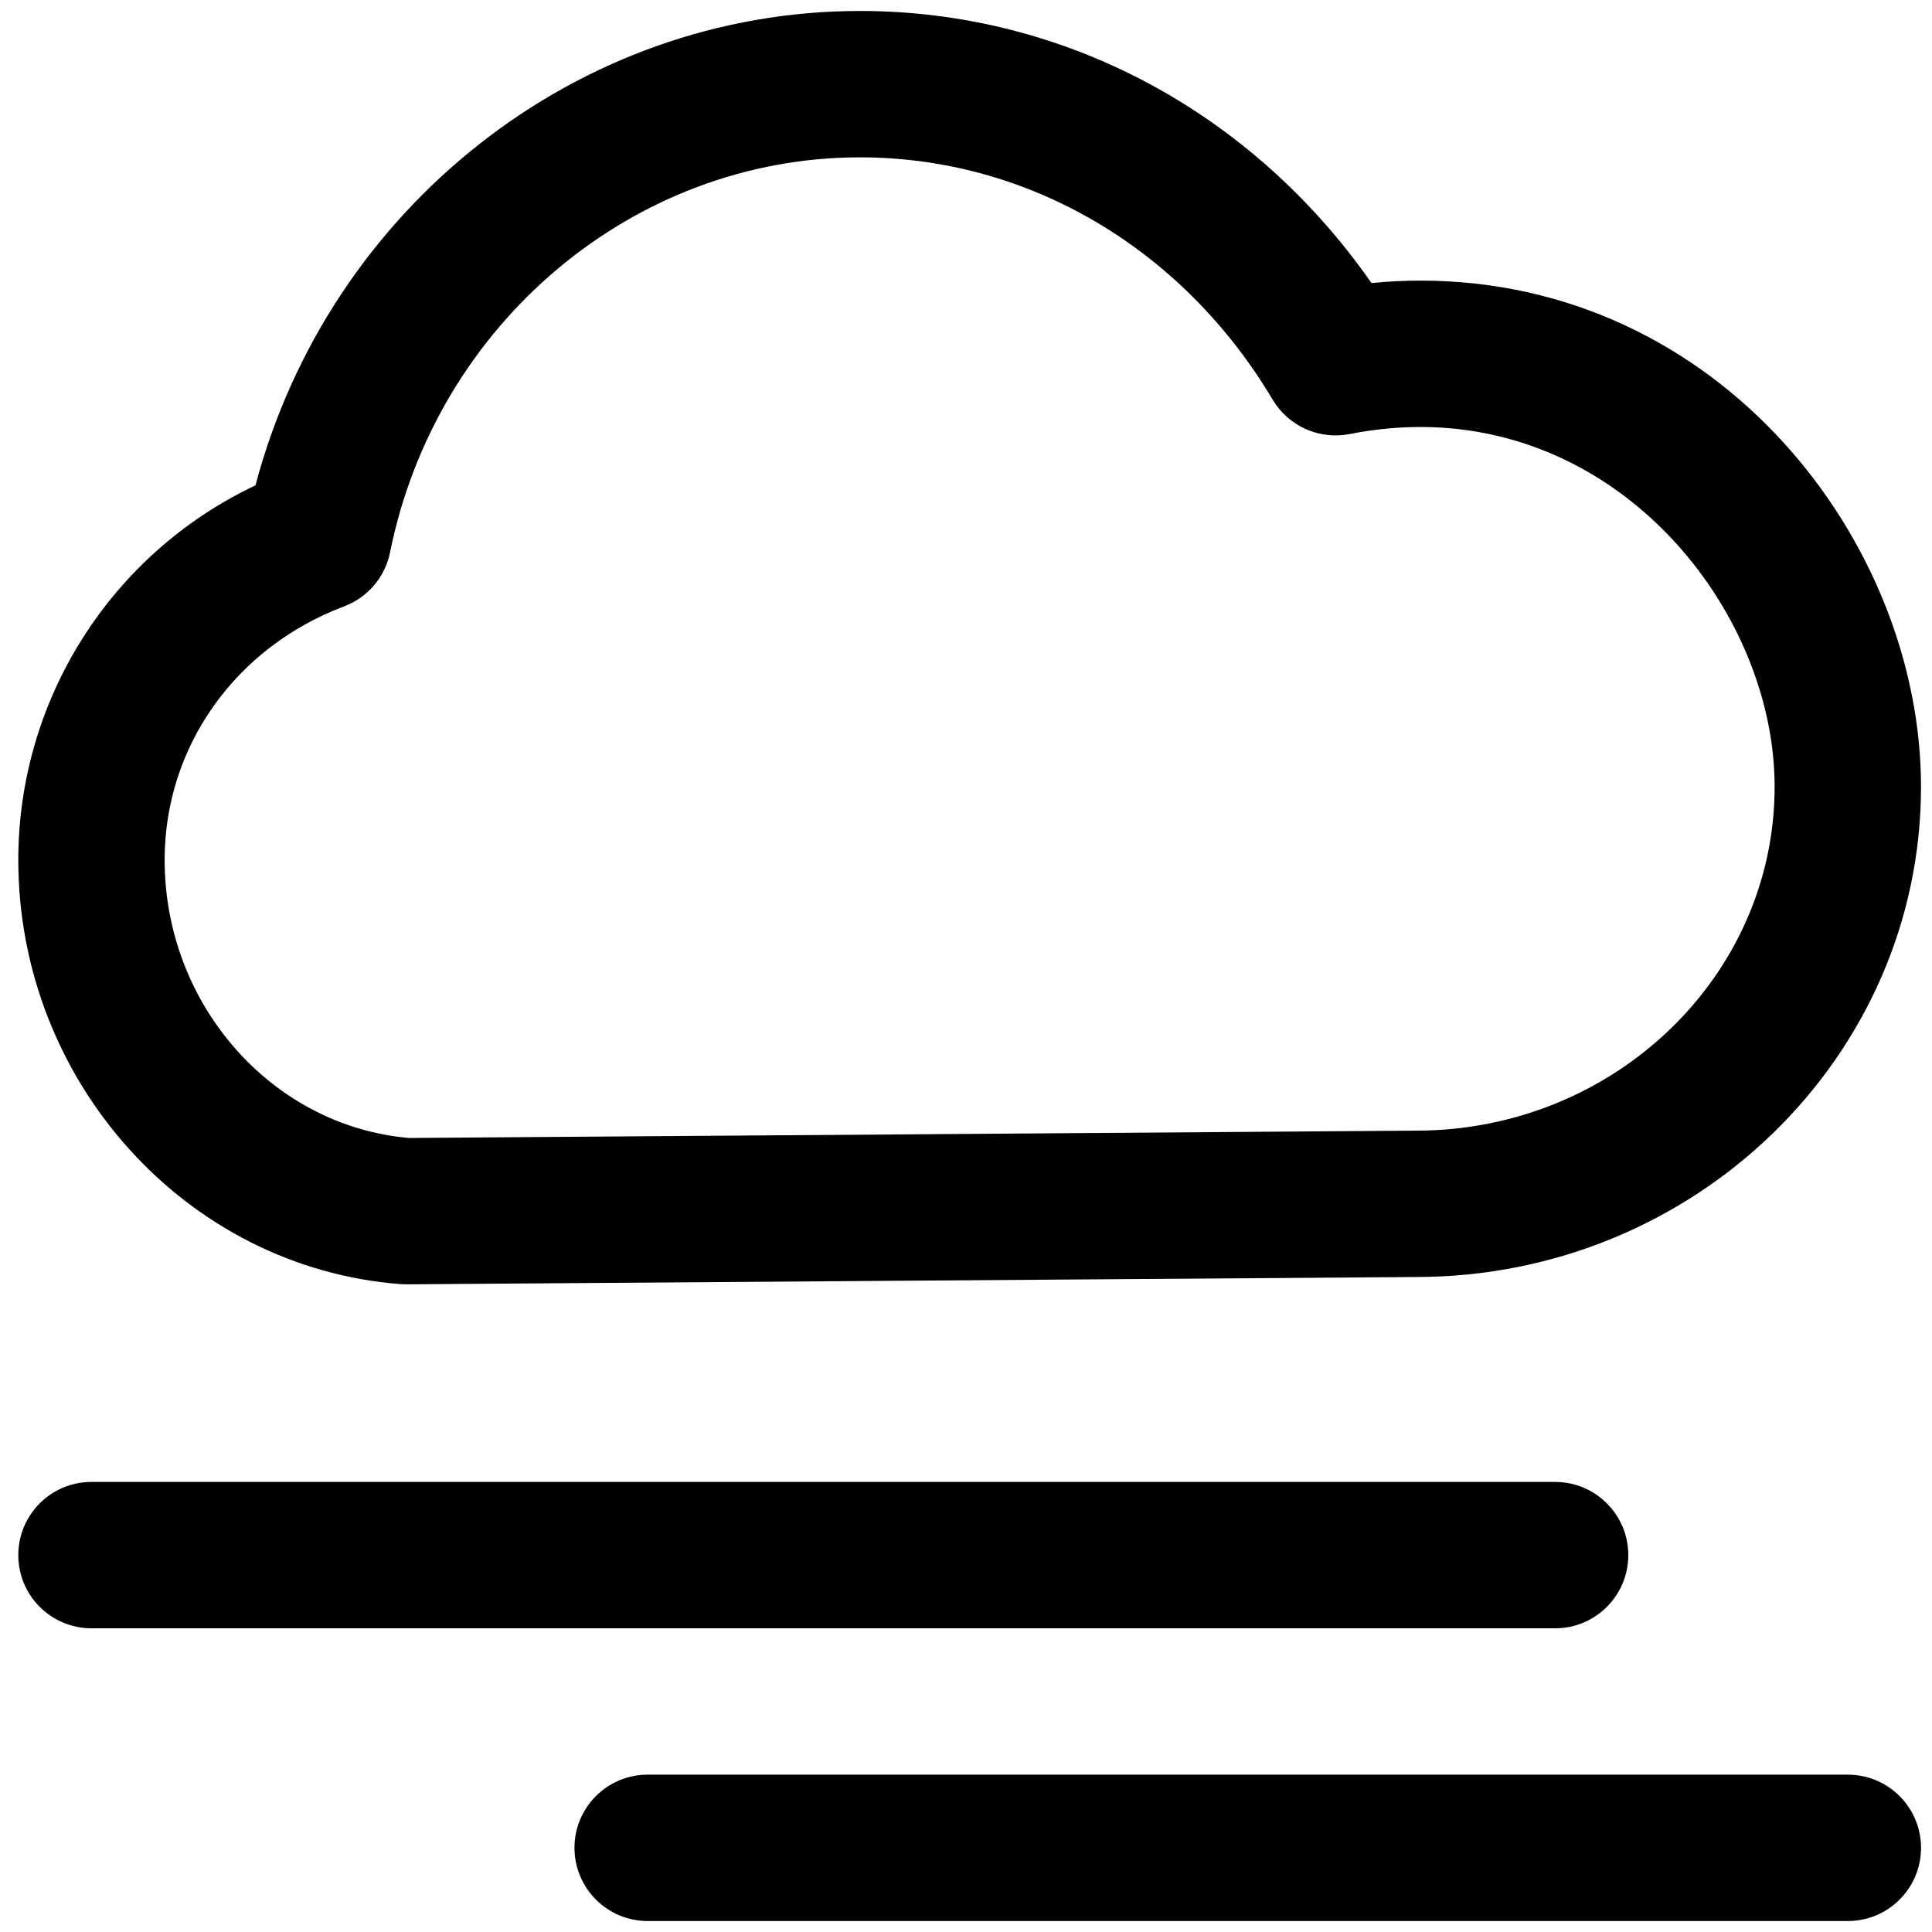
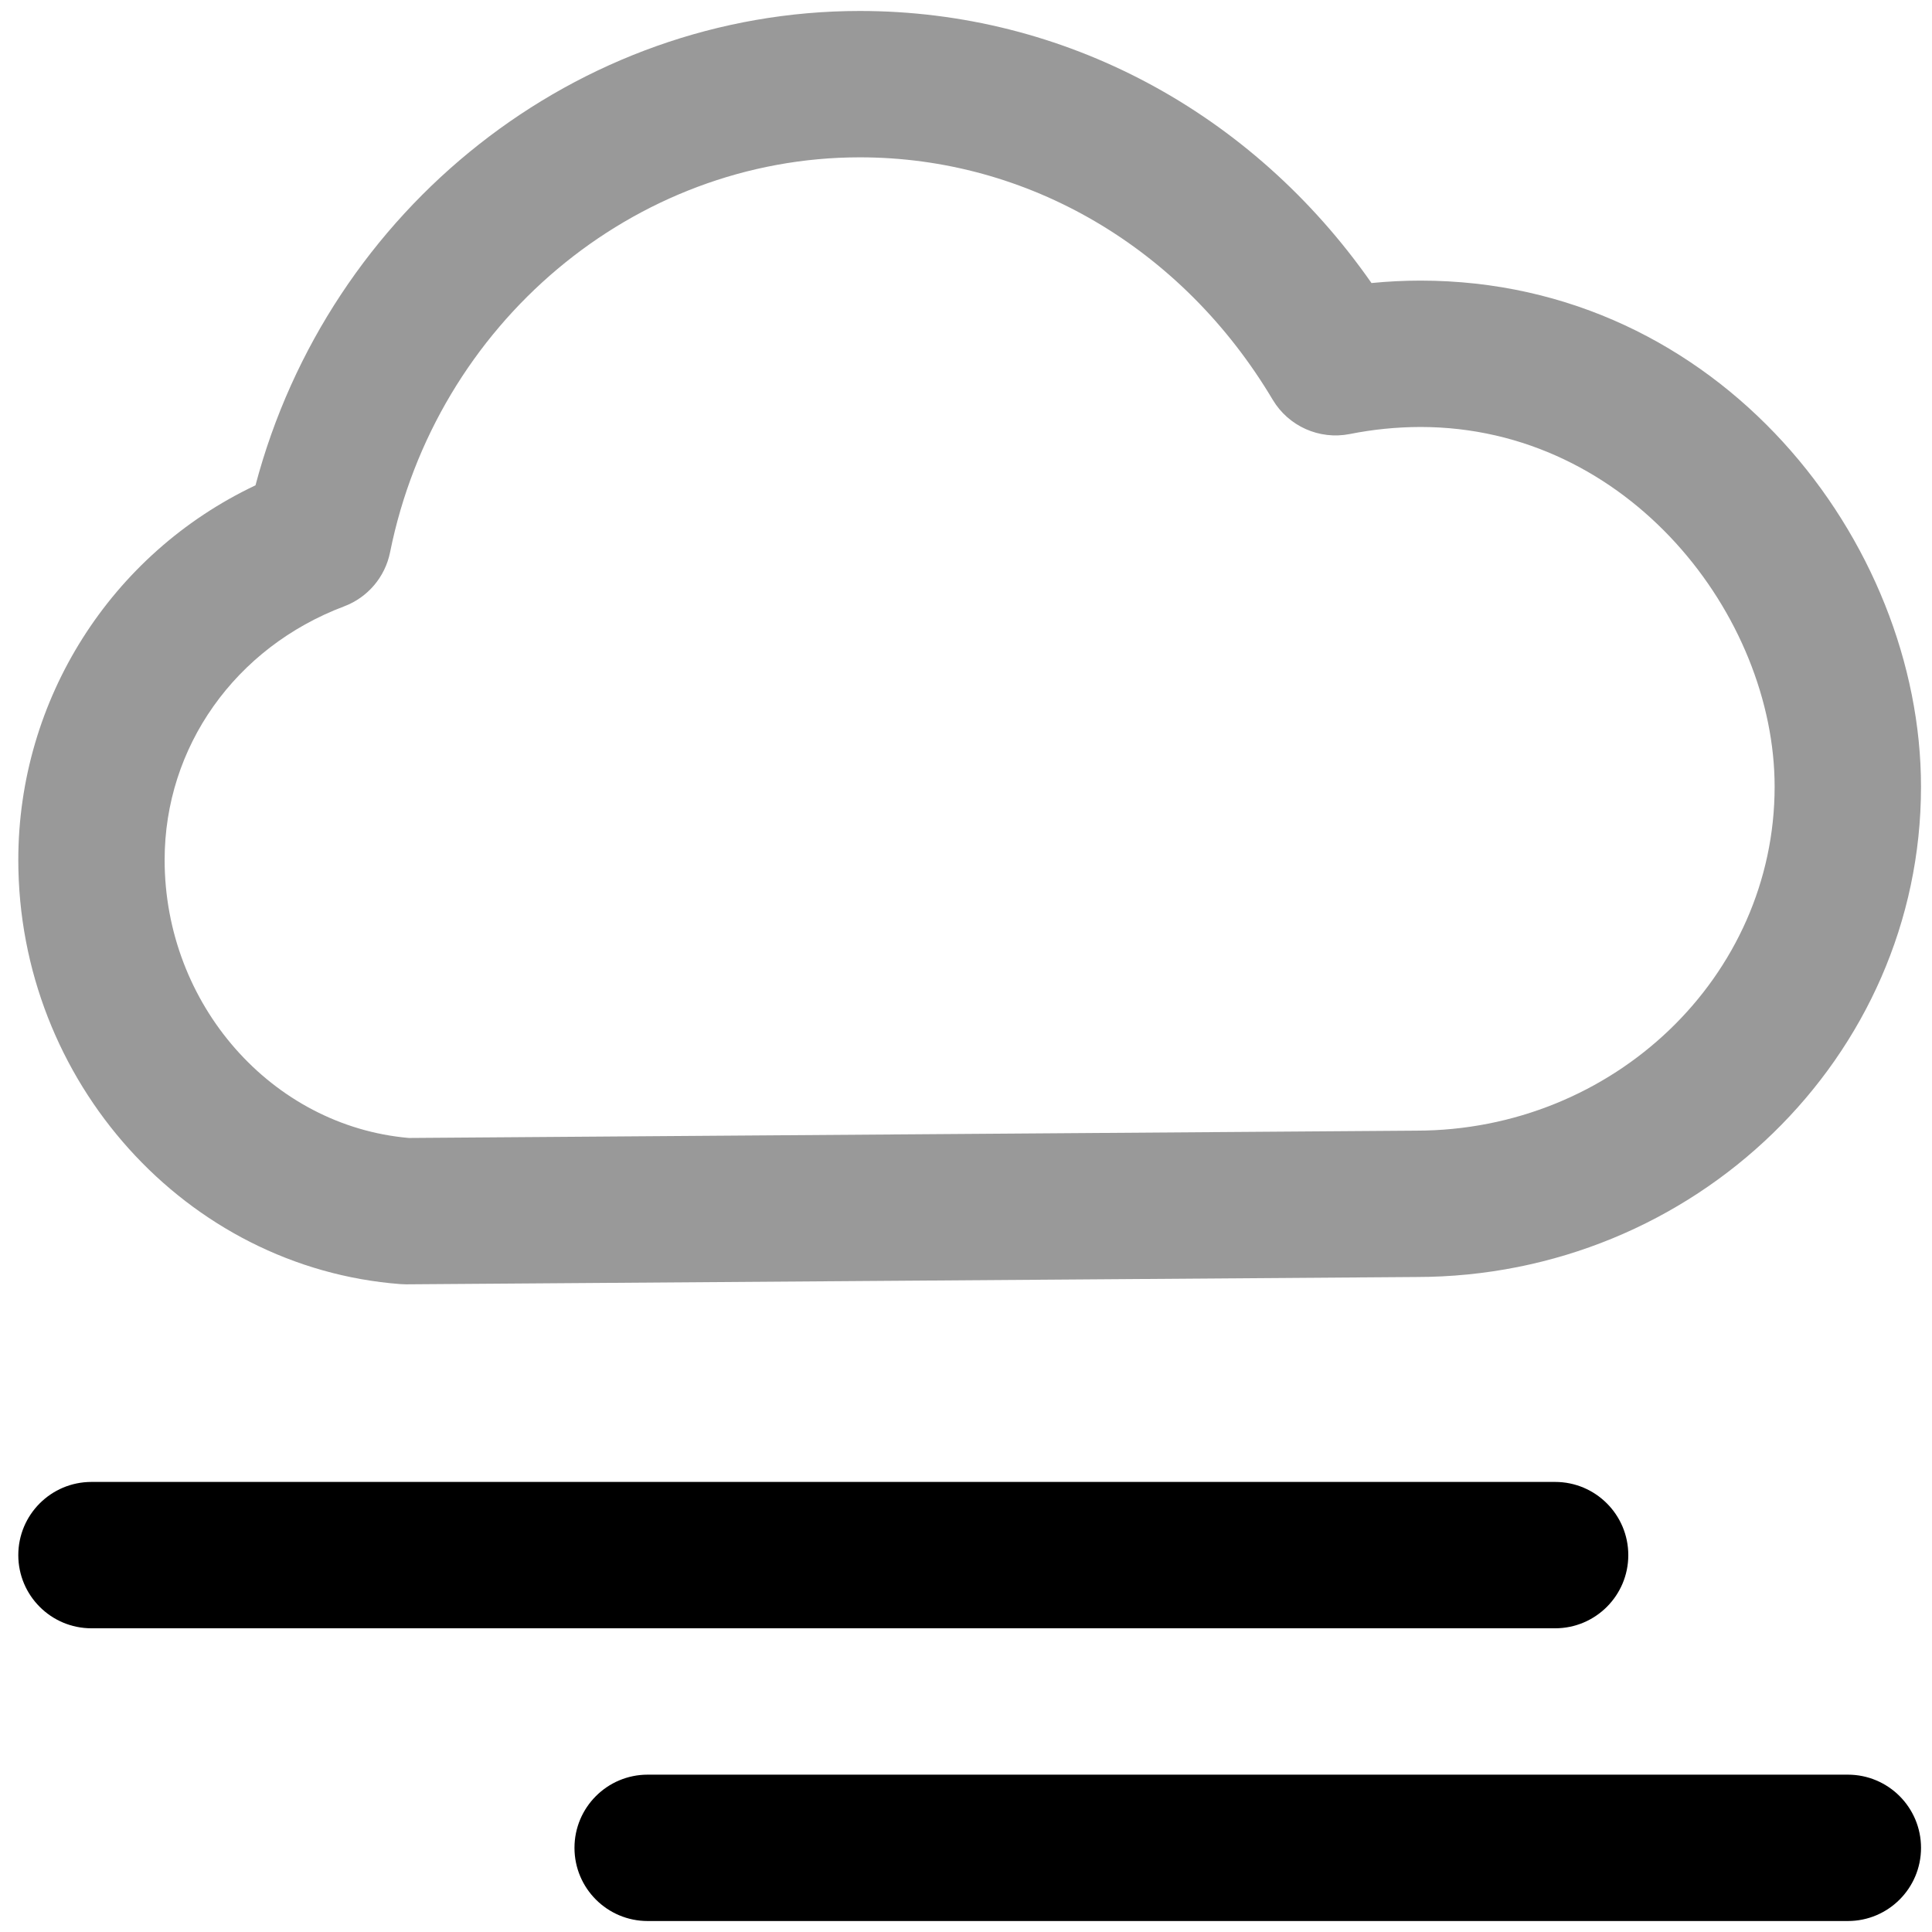
<svg viewBox="0 0 264 264">
-   <path d="M252.5 262.5h-164a10 10 0 0 1 0-20h164a10 10 0 0 1 0 20Zm-40-40h-200a10 10 0 0 1 0-20h200a10 10 0 0 1 0 20Zm-157-47.001q-.38 0-.759-.029C25.447 173.242 2.5 147.778 2.5 117.499a56.653 56.653 0 0 1 32.412-51.182C44.931 28.455 78.862 1.499 117.5 1.499c27.893 0 53.569 13.775 69.909 37.177a68.203 68.203 0 0 1 6.689-.332c40.917 0 68.4 35.758 68.4 69.154 0 36.944-30.953 67-69 67l-137.928 1Zm62-154c-30.9 0-57.9 22.7-64.2 53.974a10 10 0 0 1-6.275 7.383c-14.9 5.619-24.529 19.218-24.529 34.643 0 19.748 14.625 36.36 33.37 38l137.63-1c27.019 0 49-21.084 49-47 0-23.249-19.878-49.154-48.4-49.154a49.974 49.974 0 0 0-9.659.965 10 10 0 0 1-10.53-4.694C161.558 33.88 140.471 21.499 117.5 21.499Z" />
+   <path d="M252.5 262.5h-164a10 10 0 0 1 0-20h164a10 10 0 0 1 0 20Zm-40-40h-200a10 10 0 0 1 0-20h200a10 10 0 0 1 0 20Z" />
+   <path d="M55.5 175.499q-.38 0-.759-.029C25.447 173.242 2.5 147.778 2.5 117.499a56.653 56.653 0 0 1 32.412-51.182C44.931 28.455 78.862 1.499 117.5 1.499c27.893 0 53.569 13.775 69.909 37.177a68.203 68.203 0 0 1 6.689-.332c40.917 0 68.4 35.758 68.4 69.154 0 36.944-30.953 67-69 67l-137.928 1Zm62-154c-30.9 0-57.9 22.7-64.2 53.974a10 10 0 0 1-6.275 7.383c-14.9 5.619-24.529 19.218-24.529 34.643 0 19.748 14.625 36.36 33.37 38l137.63-1c27.019 0 49-21.084 49-47 0-23.249-19.878-49.154-48.4-49.154a49.974 49.974 0 0 0-9.659.965 10 10 0 0 1-10.53-4.694C161.558 33.88 140.471 21.499 117.5 21.499Z" opacity=".4" />
</svg>
